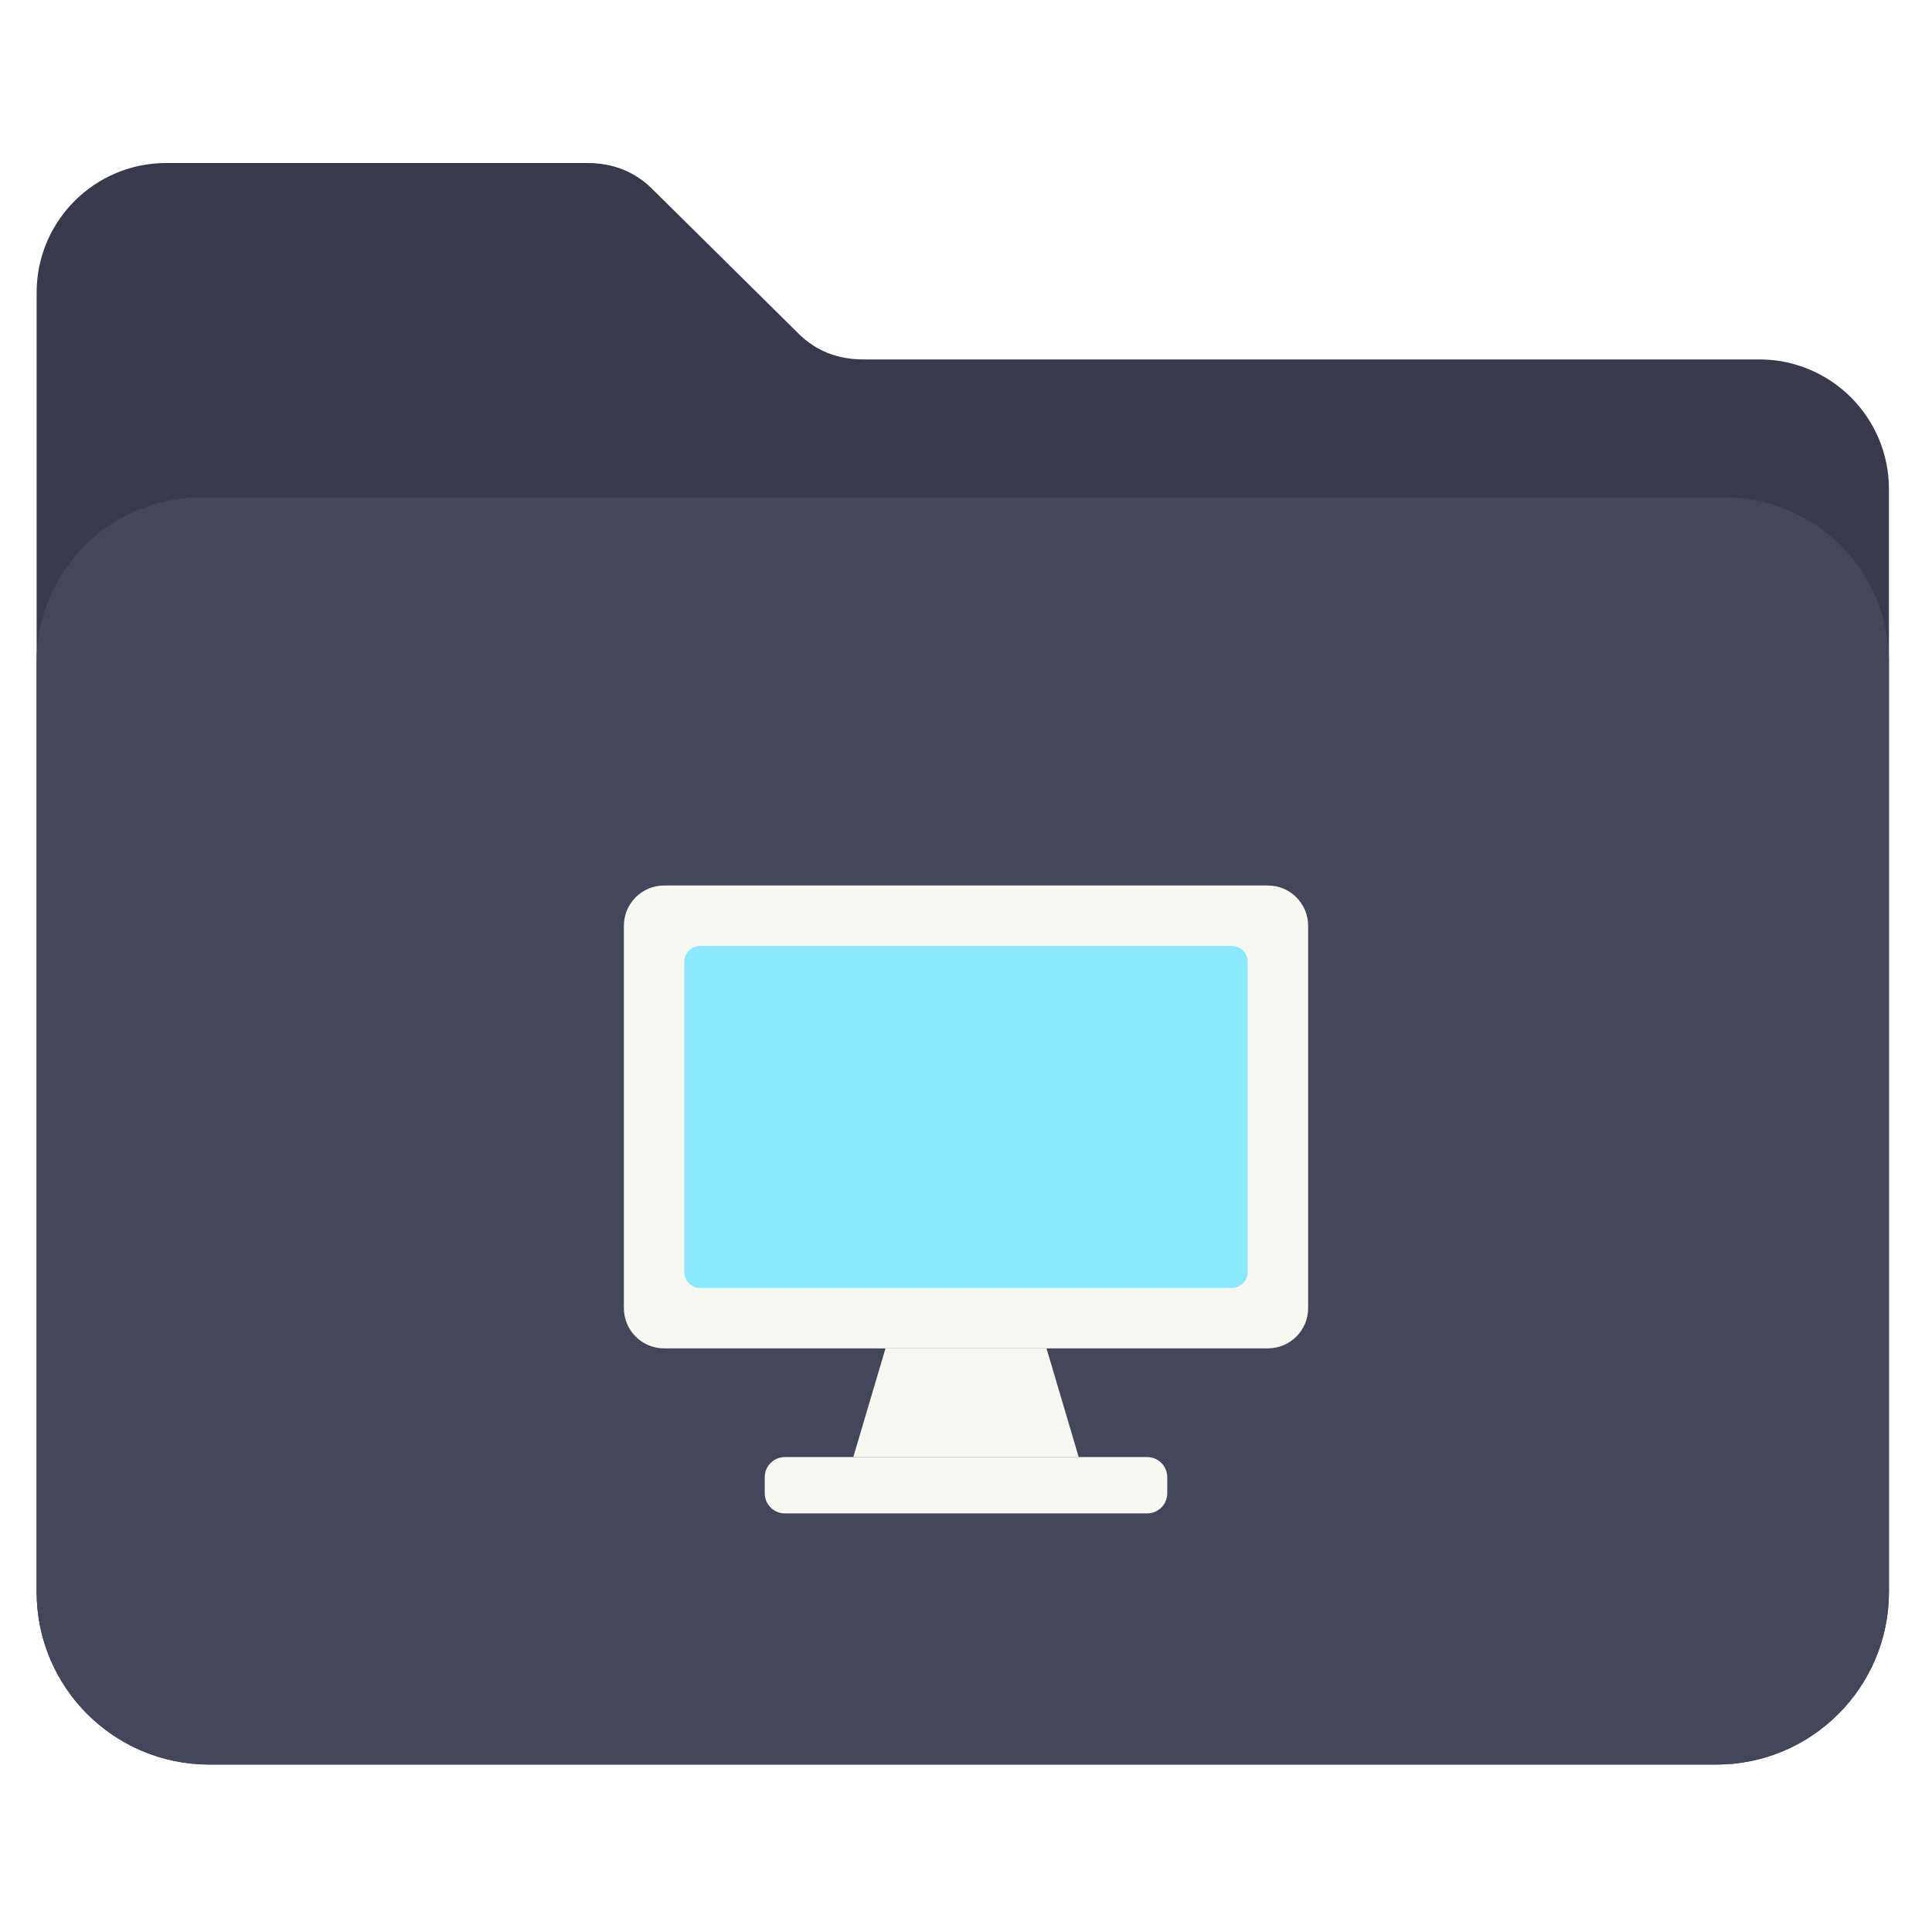
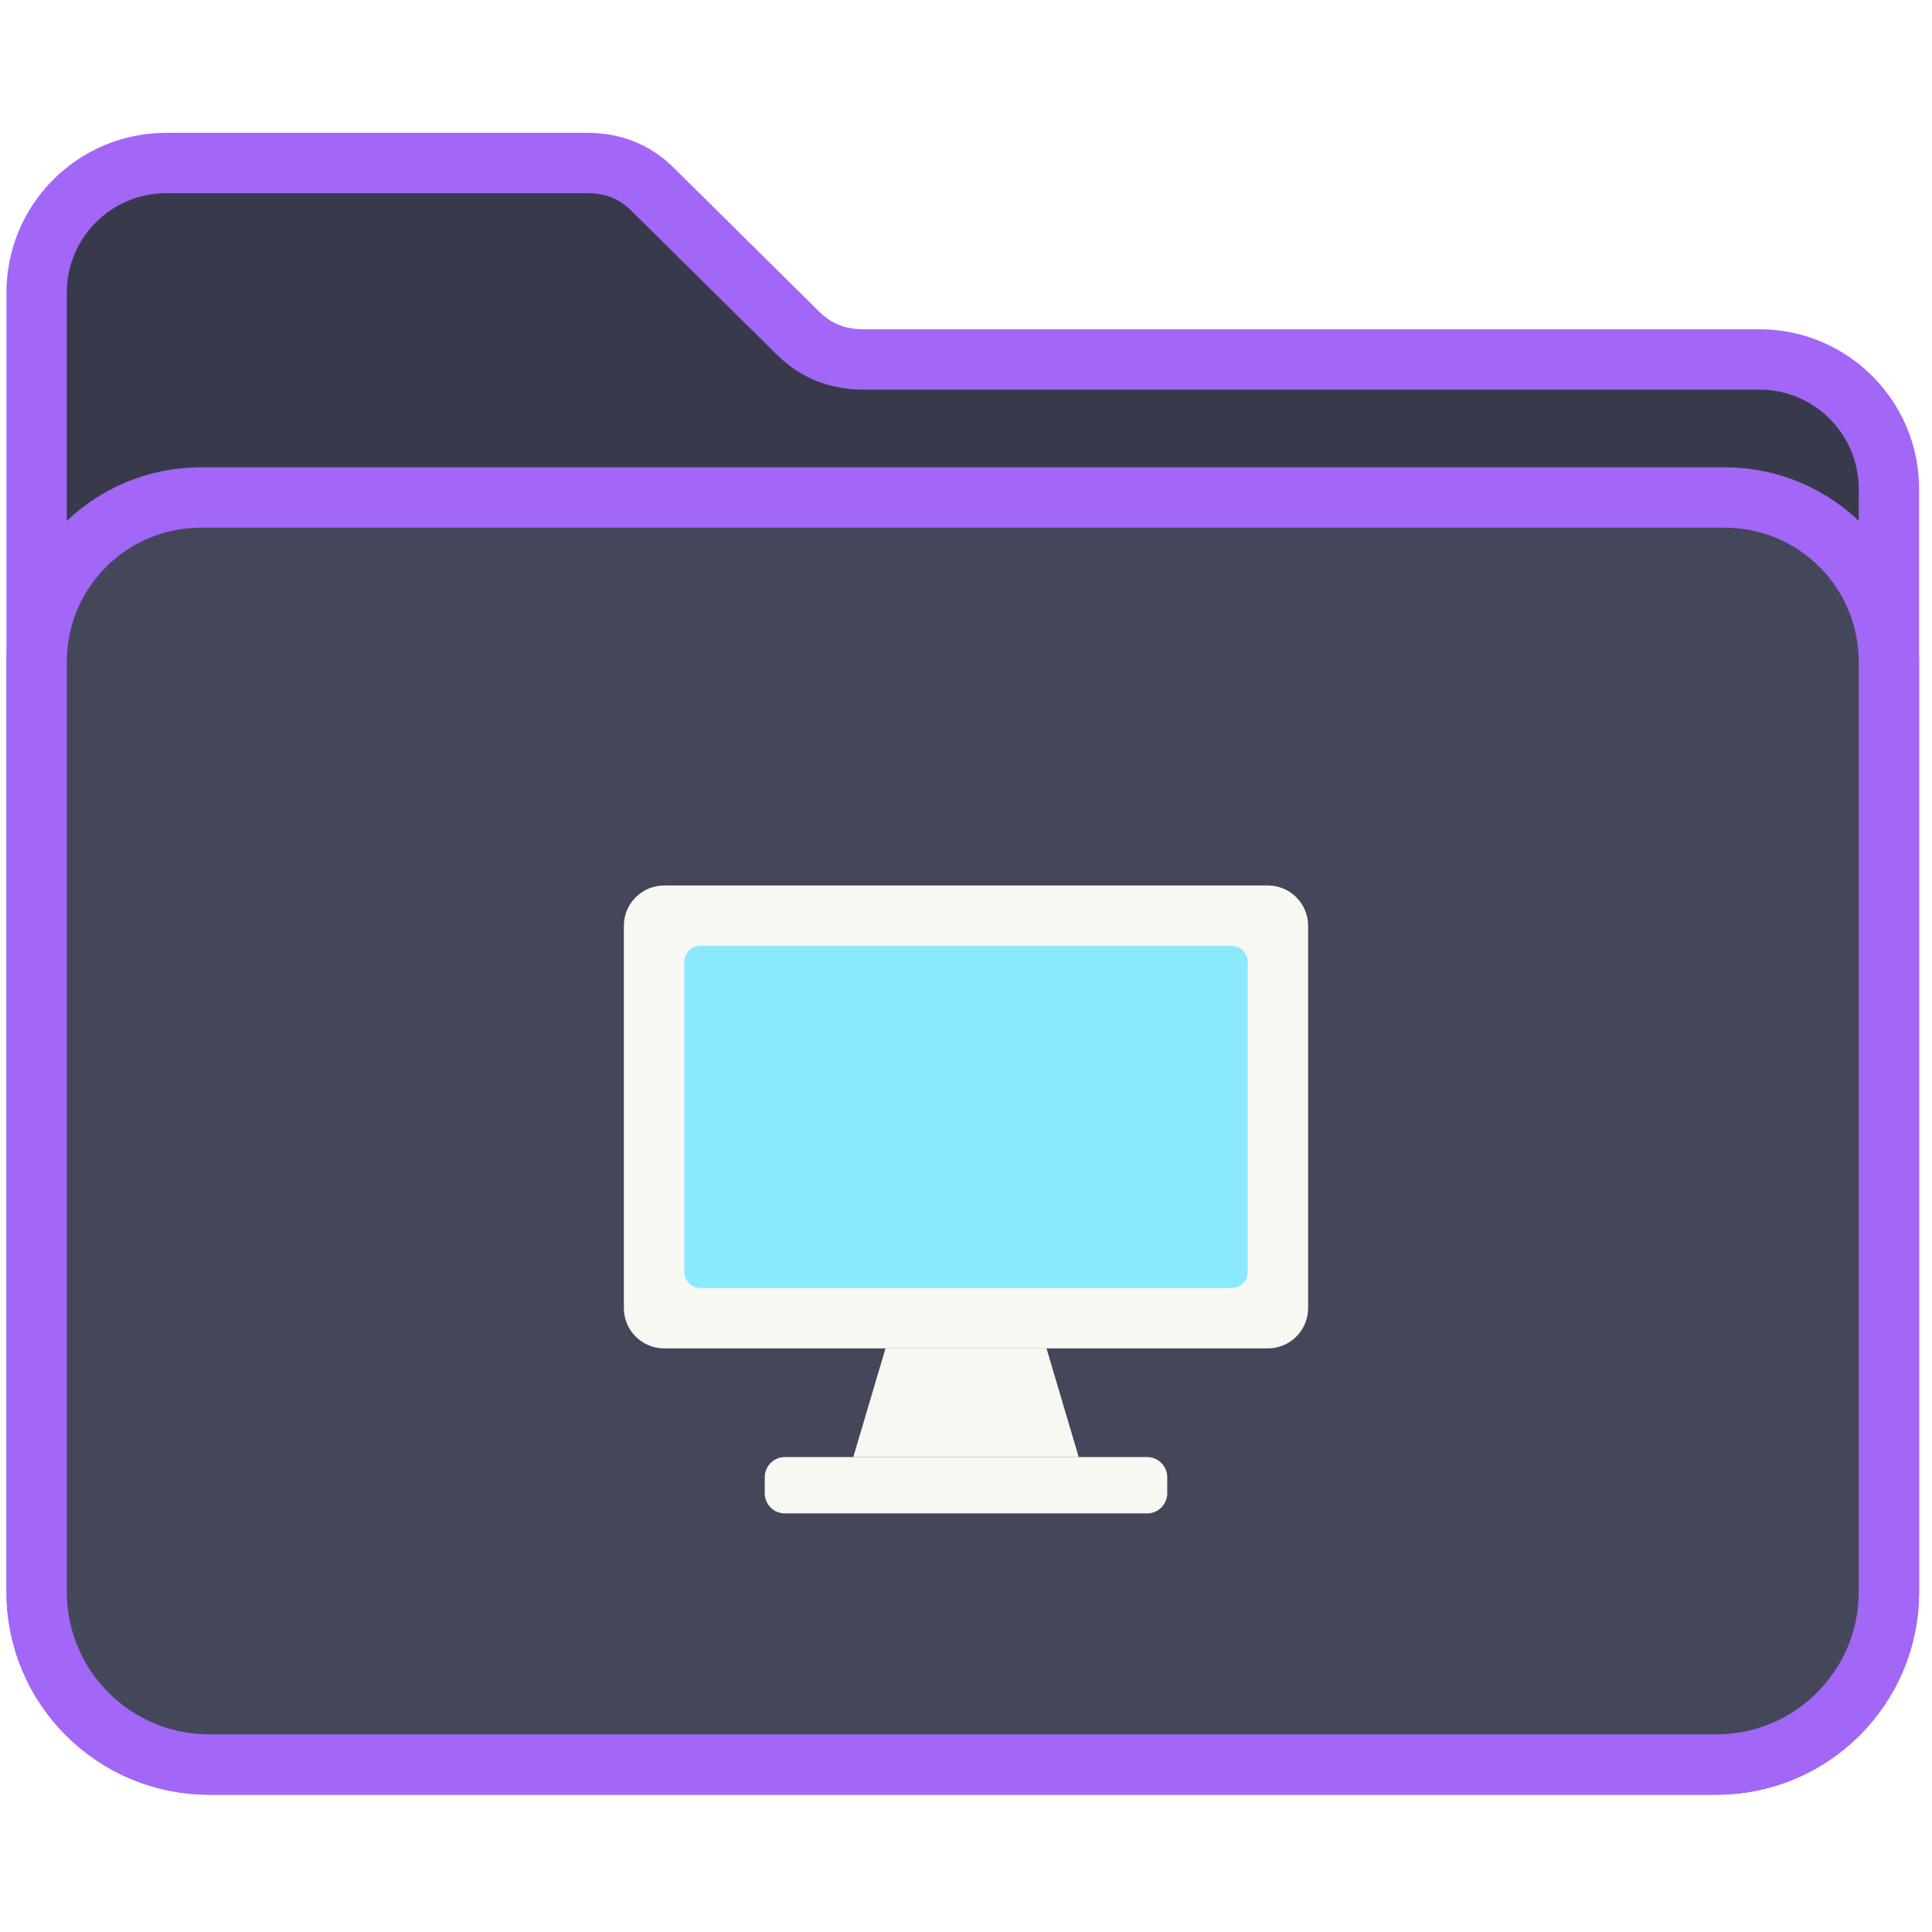
<svg xmlns="http://www.w3.org/2000/svg" viewBox="0 0 48 48" width="48" height="48" role="img" aria-label="Área de trabalho">
-   <path fill="#383a4c" d="M 0.91,7.27 A 3.22,3.22 0 0 1 4.13,4.05 L 14.59,4.05 Q 15.55,4.05 16.2,4.69 L 19.84,8.29 Q 20.49,8.93 21.45,8.93 L 43.71,8.93 A 3.22,3.22 0 0 1 46.93,12.15 L 46.93,39.55 A 4.29,4.29 0 0 1 42.64,43.84 L 5.2,43.84 A 4.29,4.29 0 0 1 0.91,39.55 Z" />
-   <path fill="#44475a" d="M 0.91,16.44 A 4.08,4.08 0 0 1 4.99,12.36 L 42.85,12.36 A 4.08,4.08 0 0 1 46.93,16.44 L 46.93,39.55 A 4.29,4.29 0 0 1 42.64,43.84 L 5.2,43.84 A 4.29,4.29 0 0 1 0.91,39.55 Z" />
+   <path fill="#383a4c" d="M 0.91,7.27 A 3.22,3.22 0 0 1 4.13,4.05 L 14.59,4.05 Q 15.55,4.05 16.2,4.69 L 19.84,8.29 Q 20.49,8.93 21.45,8.93 L 43.71,8.93 A 3.22,3.22 0 0 1 46.93,12.15 L 46.93,39.55 A 4.29,4.29 0 0 1 42.64,43.84 L 5.2,43.84 A 4.29,4.29 0 0 1 0.91,39.55 Z" stroke="#A267F6" stroke-width="1.5" stroke-linejoin="round" />
+   <path fill="#44475a" d="M 0.91,16.44 A 4.08,4.08 0 0 1 4.99,12.36 L 42.85,12.36 A 4.08,4.08 0 0 1 46.93,16.44 L 46.93,39.55 A 4.29,4.29 0 0 1 42.64,43.84 L 5.2,43.84 A 4.29,4.29 0 0 1 0.91,39.55 Z" stroke="#A267F6" stroke-width="1.5" stroke-linejoin="round" />
  <rect fill="#F8F8F2" x="15.5" y="22" width="17" height="11.5" rx="1" />
  <rect fill="#8BE9FD" x="17" y="23.5" width="14" height="8.5" rx="0.4" />
  <path fill="#F8F8F2" d="M 22,33.5 L 26,33.5 L 26.8,36.2 L 21.2,36.2 Z" />
  <rect fill="#F8F8F2" x="19" y="36.2" width="10" height="1.4" rx="0.5" />
</svg>
